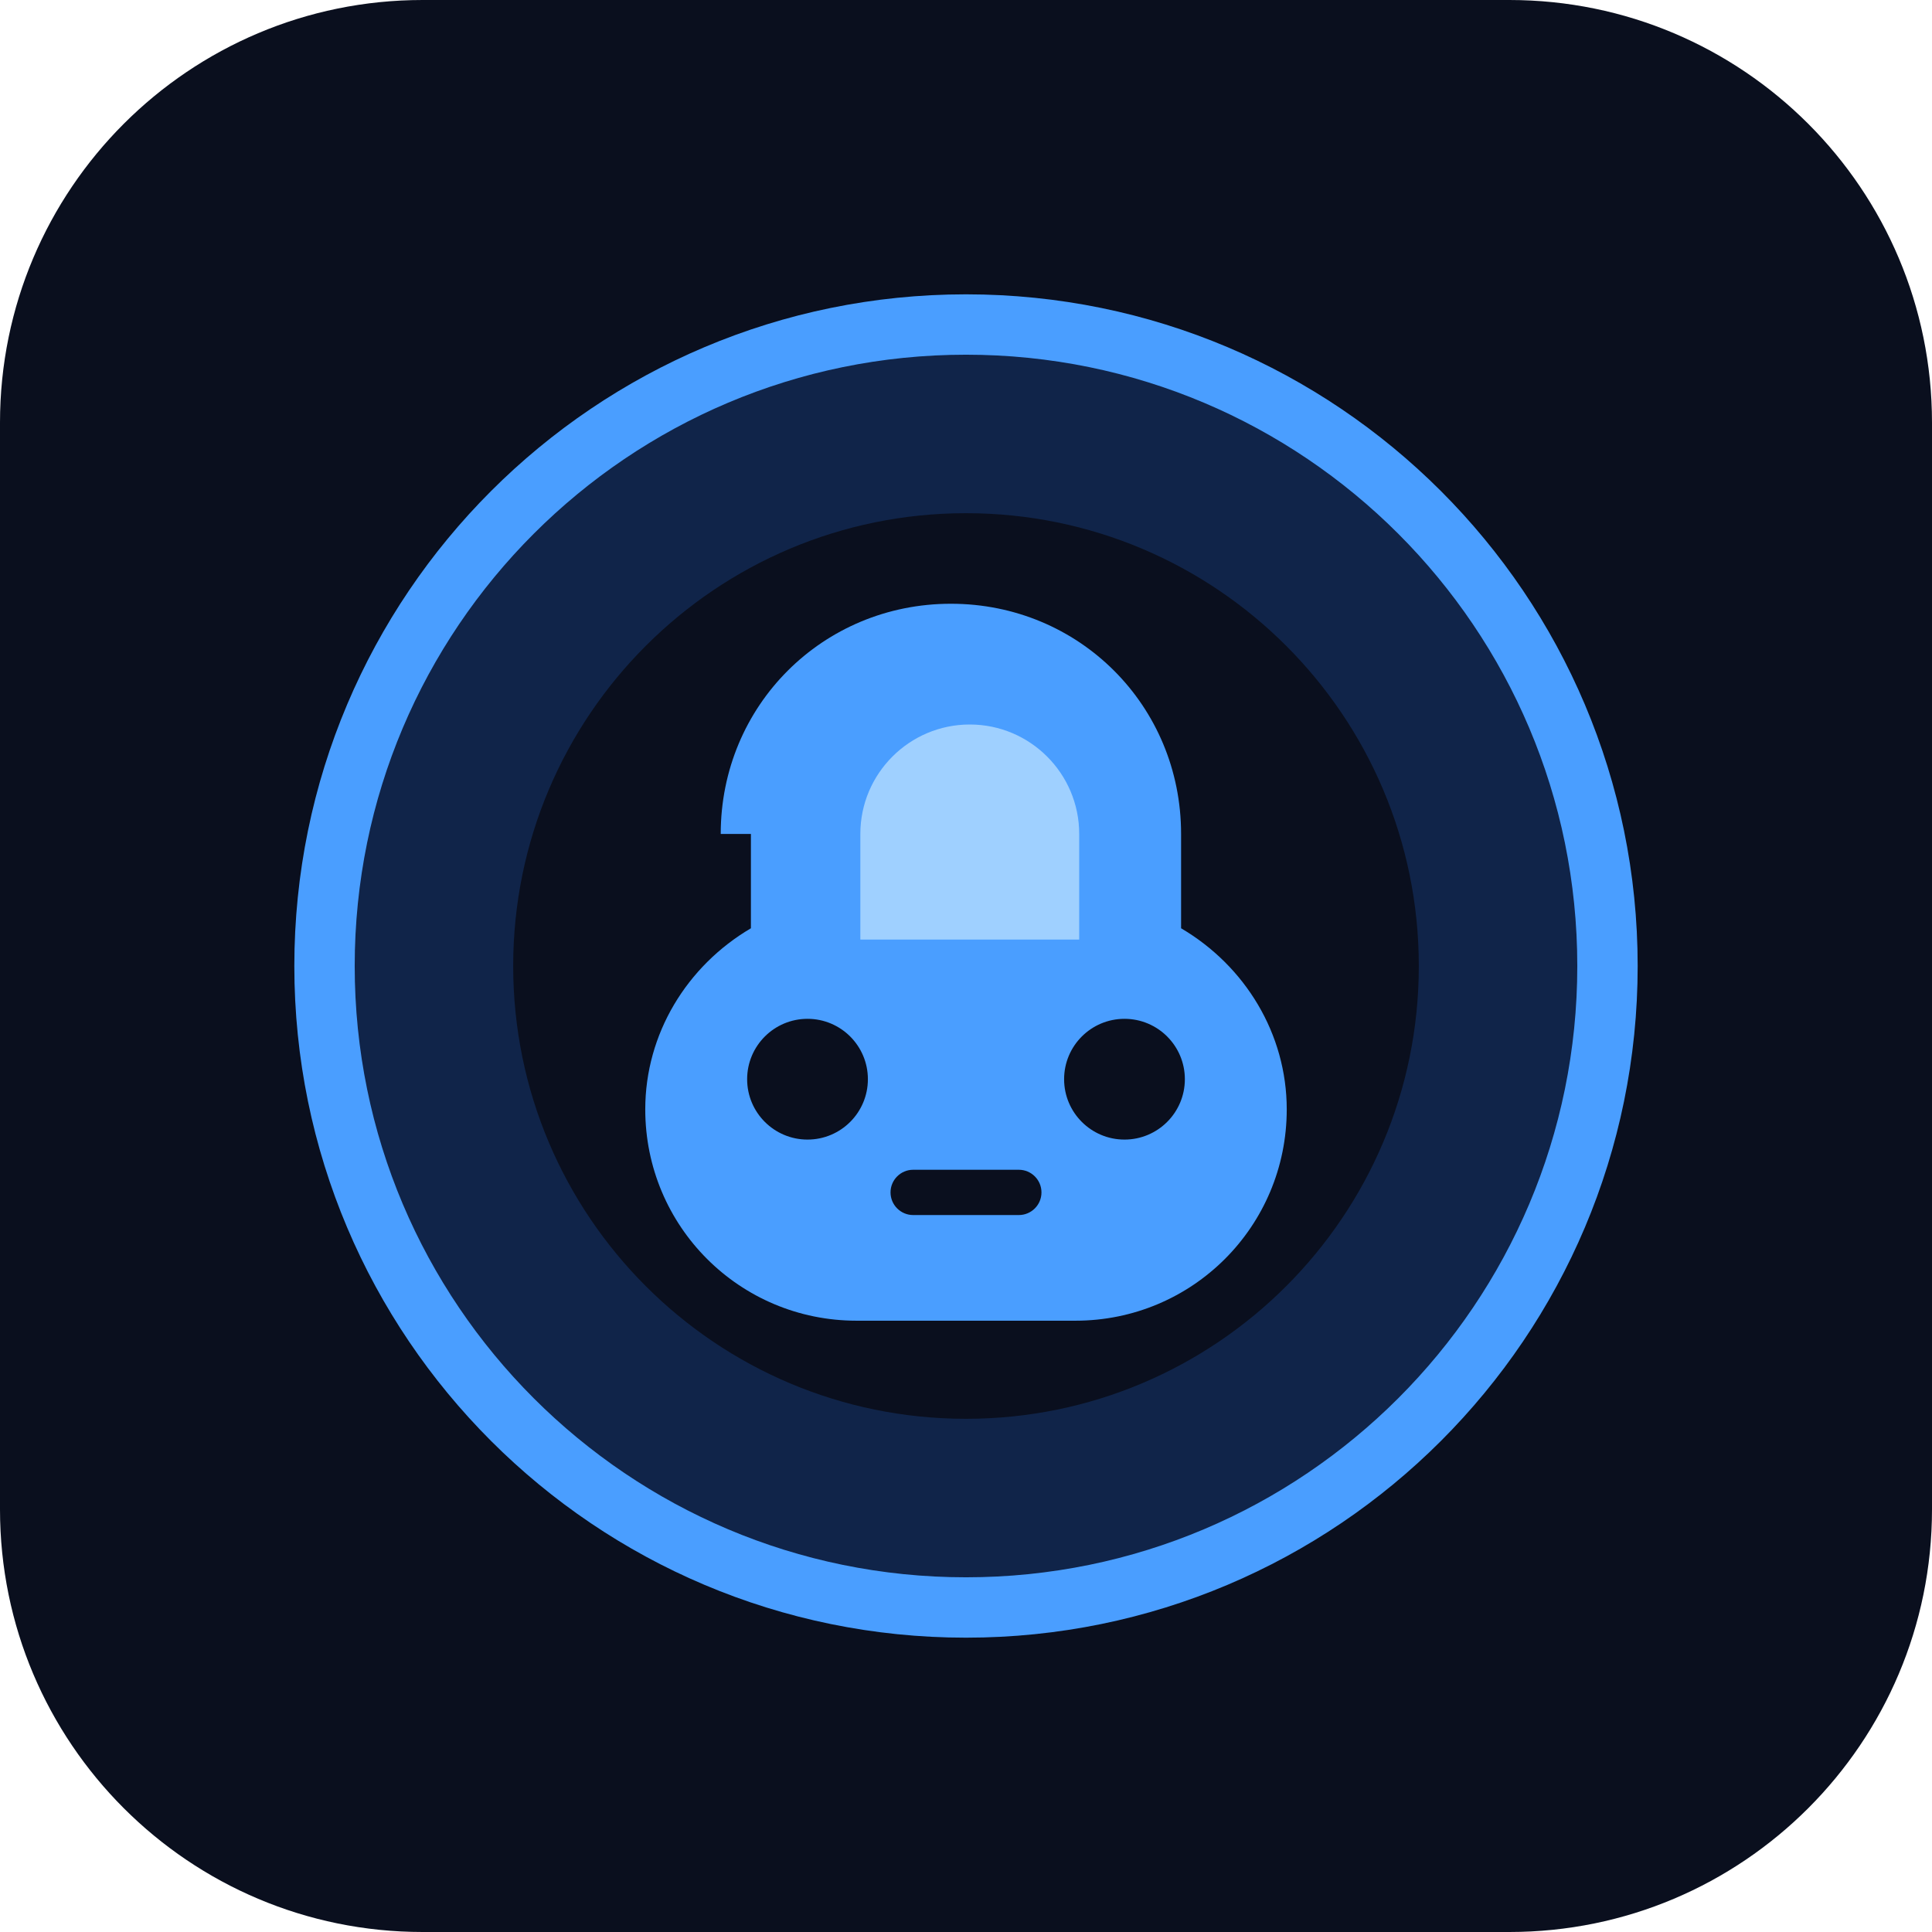
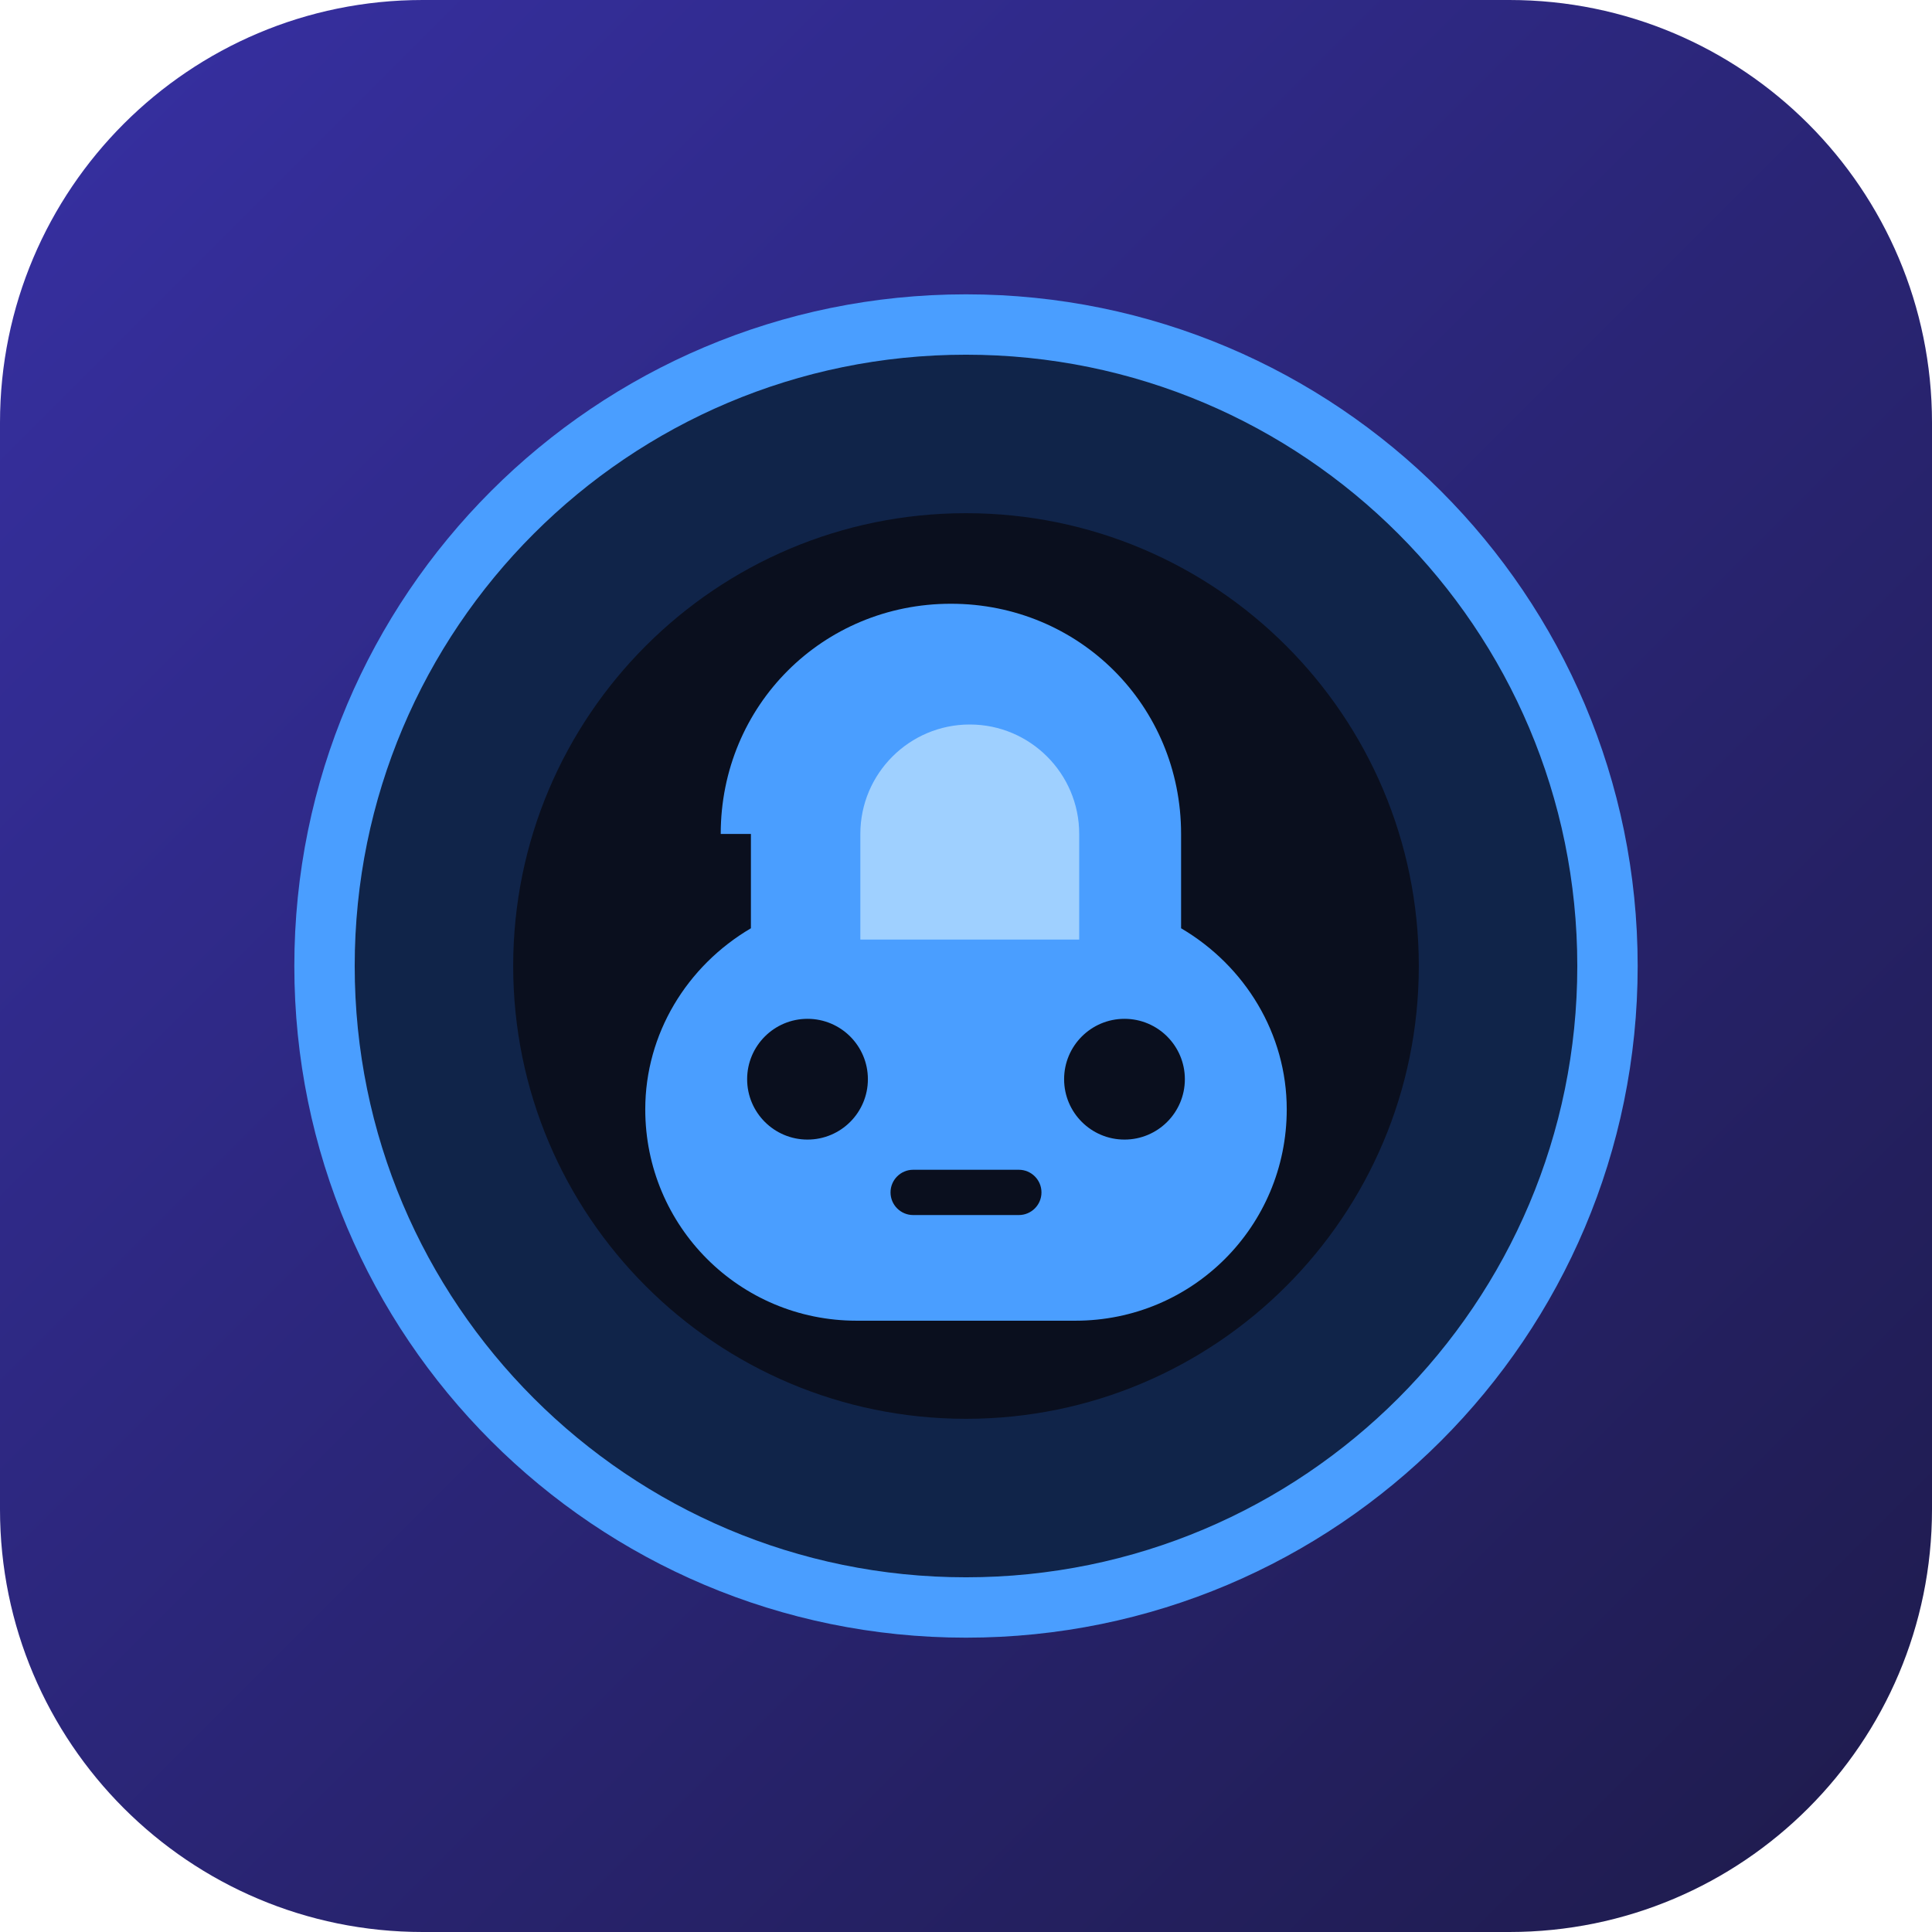
<svg xmlns="http://www.w3.org/2000/svg" width="512" height="512" viewBox="0 0 512 512" fill="none">
-   <rect width="512" height="512" rx="112" fill="#0A0F1E" />
+   <defs>
+     <linearGradient id="bgGrad" x1="0" y1="0" x2="512" y2="512" gradientUnits="userSpaceOnUse">
+       <stop offset="0%" stop-color="#3730a3" />
+       <stop offset="100%" stop-color="#1e1b4b" />
+     </linearGradient>
+   </defs>
+   <rect width="512" height="512" rx="112" fill="url(#bgGrad)" />
  <circle cx="256" cy="256" r="170" fill="#102449" stroke="#4A9EFF" stroke-width="16" />
  <circle cx="256" cy="256" r="120" fill="#0A0F1E" />
  <path d="M191 221C191 187 218 160 252 160C286 160 313 187 313 221V246C330 256 341 274 341 294C341 325 316 350 285 350H227C196 350 171 325 171 294C171 274 182 256 199 246V221H191Z" fill="#4A9EFF" />
  <path d="M228 221C228 205 241 192 257 192C273 192 286 205 286 221V249H228V221Z" fill="#9FD0FF" />
  <circle cx="214" cy="286" r="16" fill="#0A0F1E" />
  <circle cx="298" cy="286" r="16" fill="#0A0F1E" />
  <rect x="236" y="310" width="40" height="12" rx="6" fill="#0A0F1E" />
</svg>
